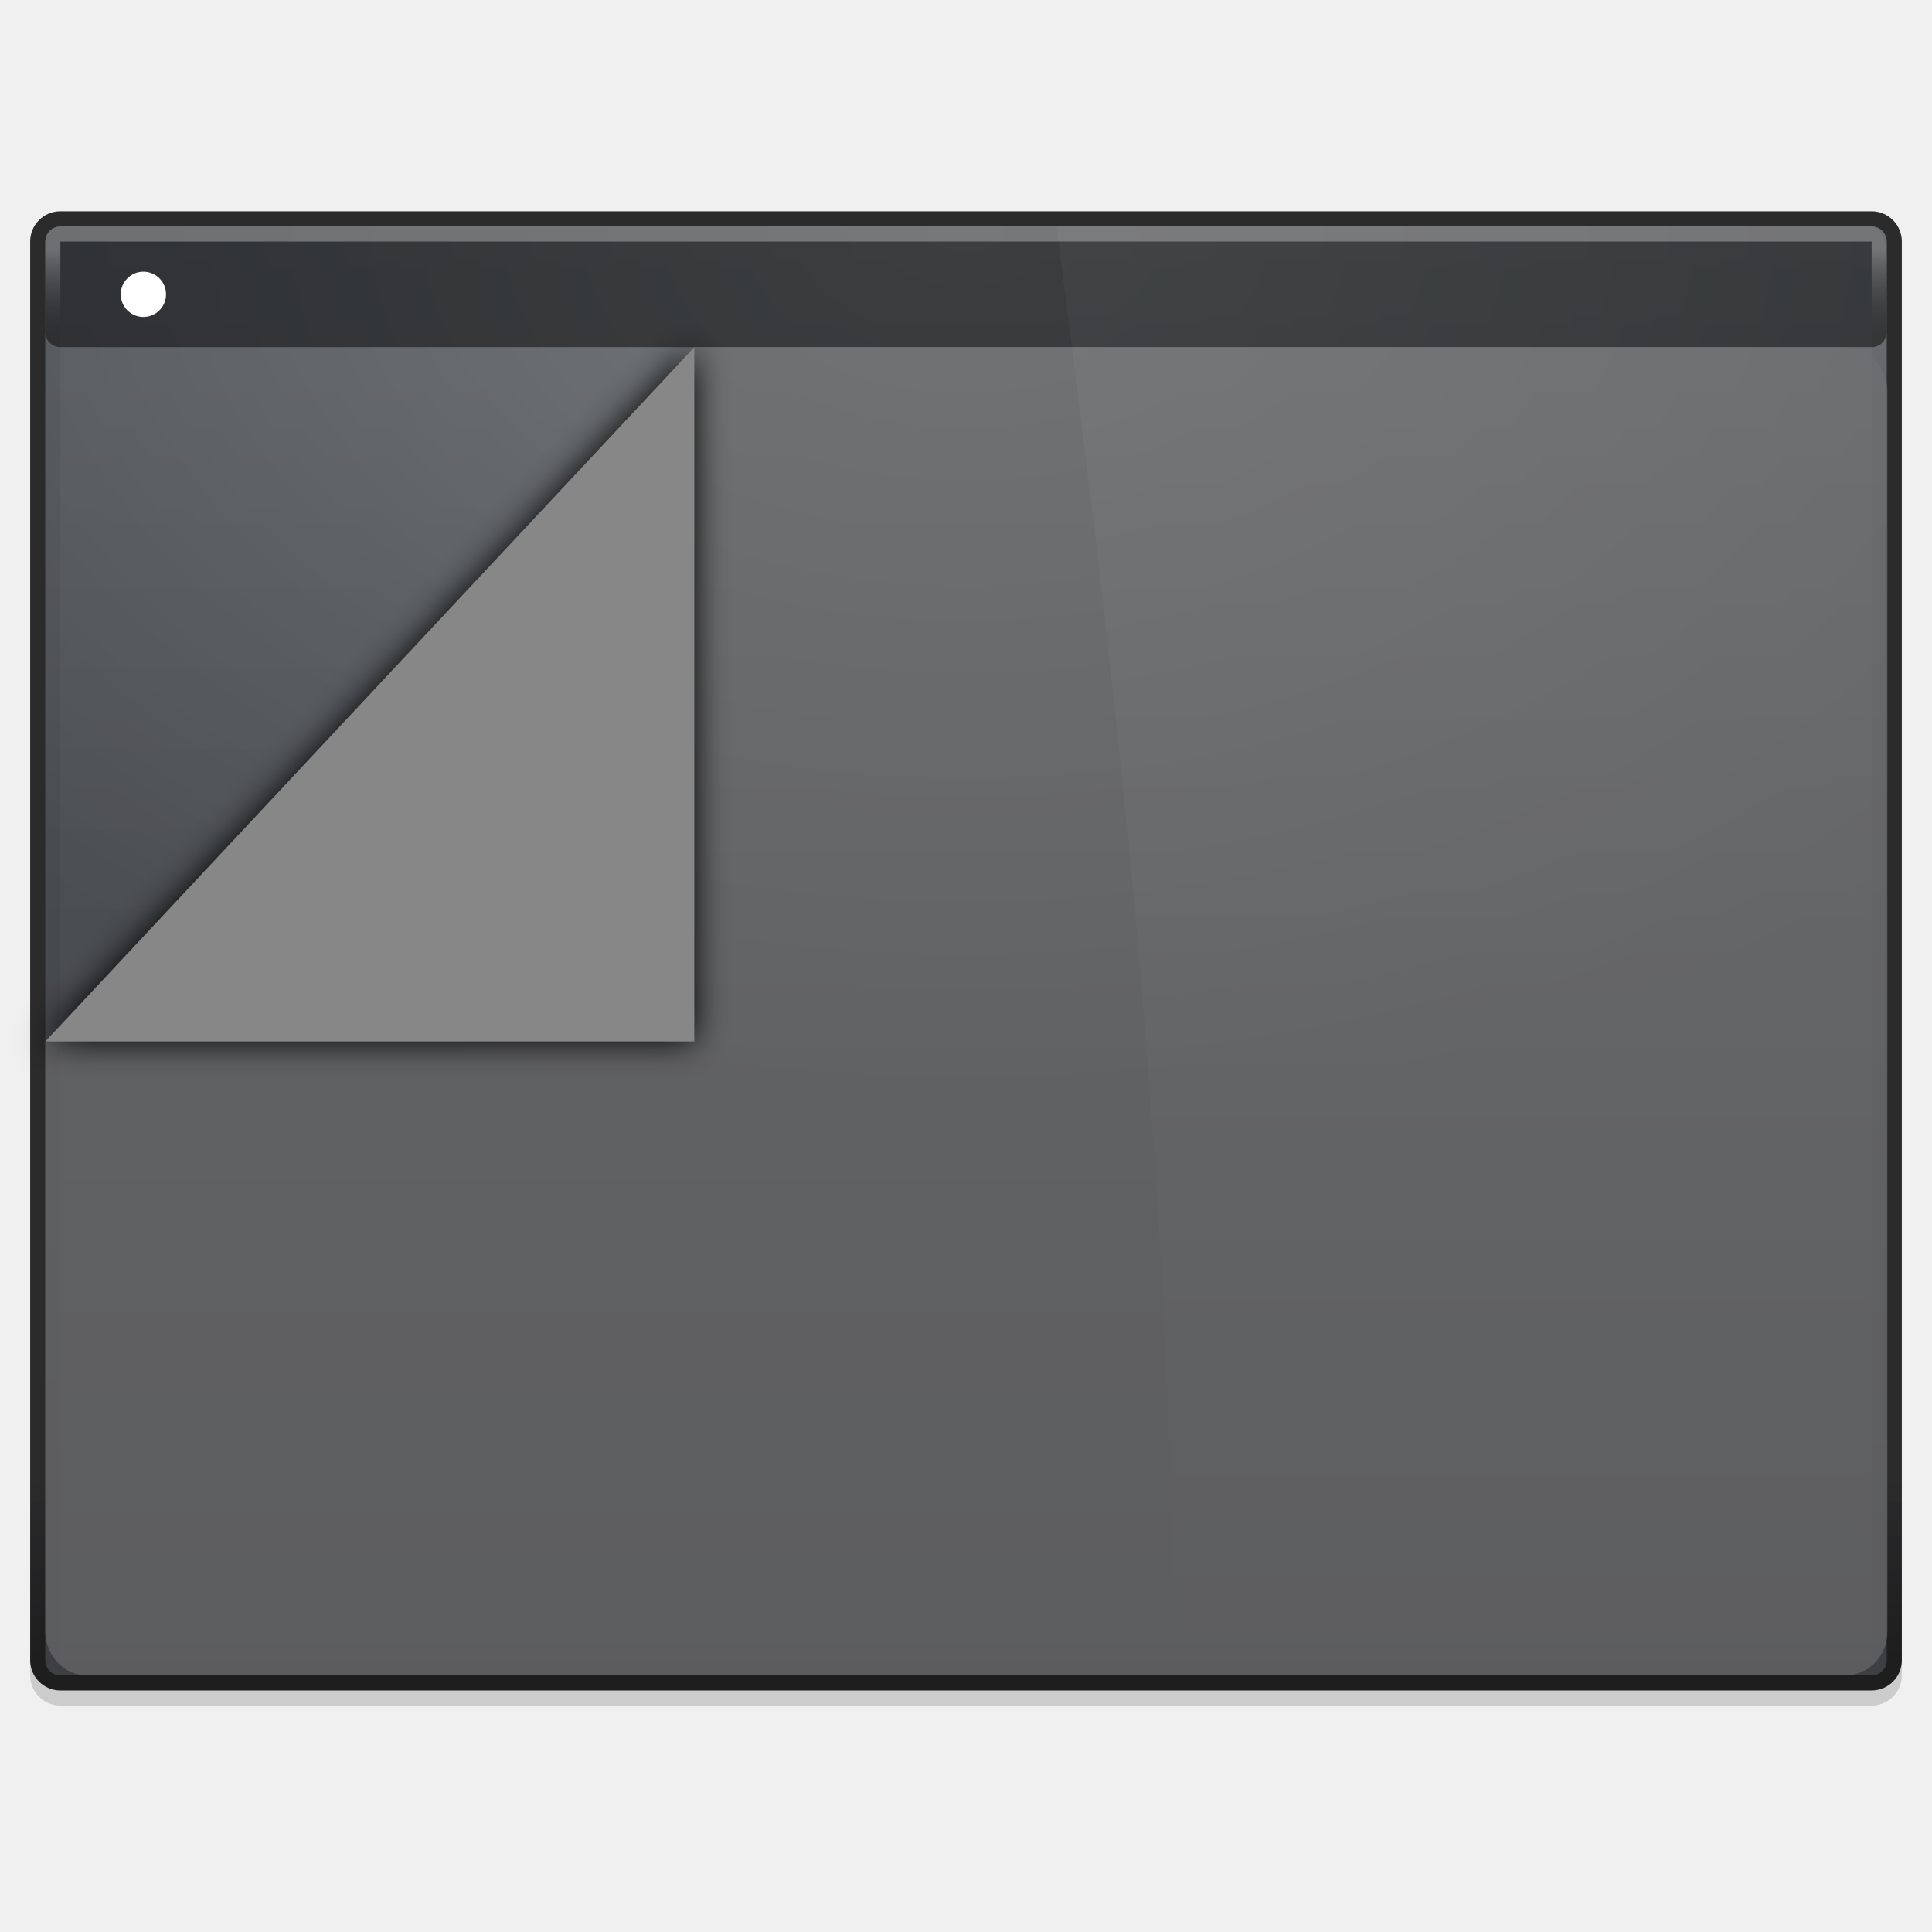
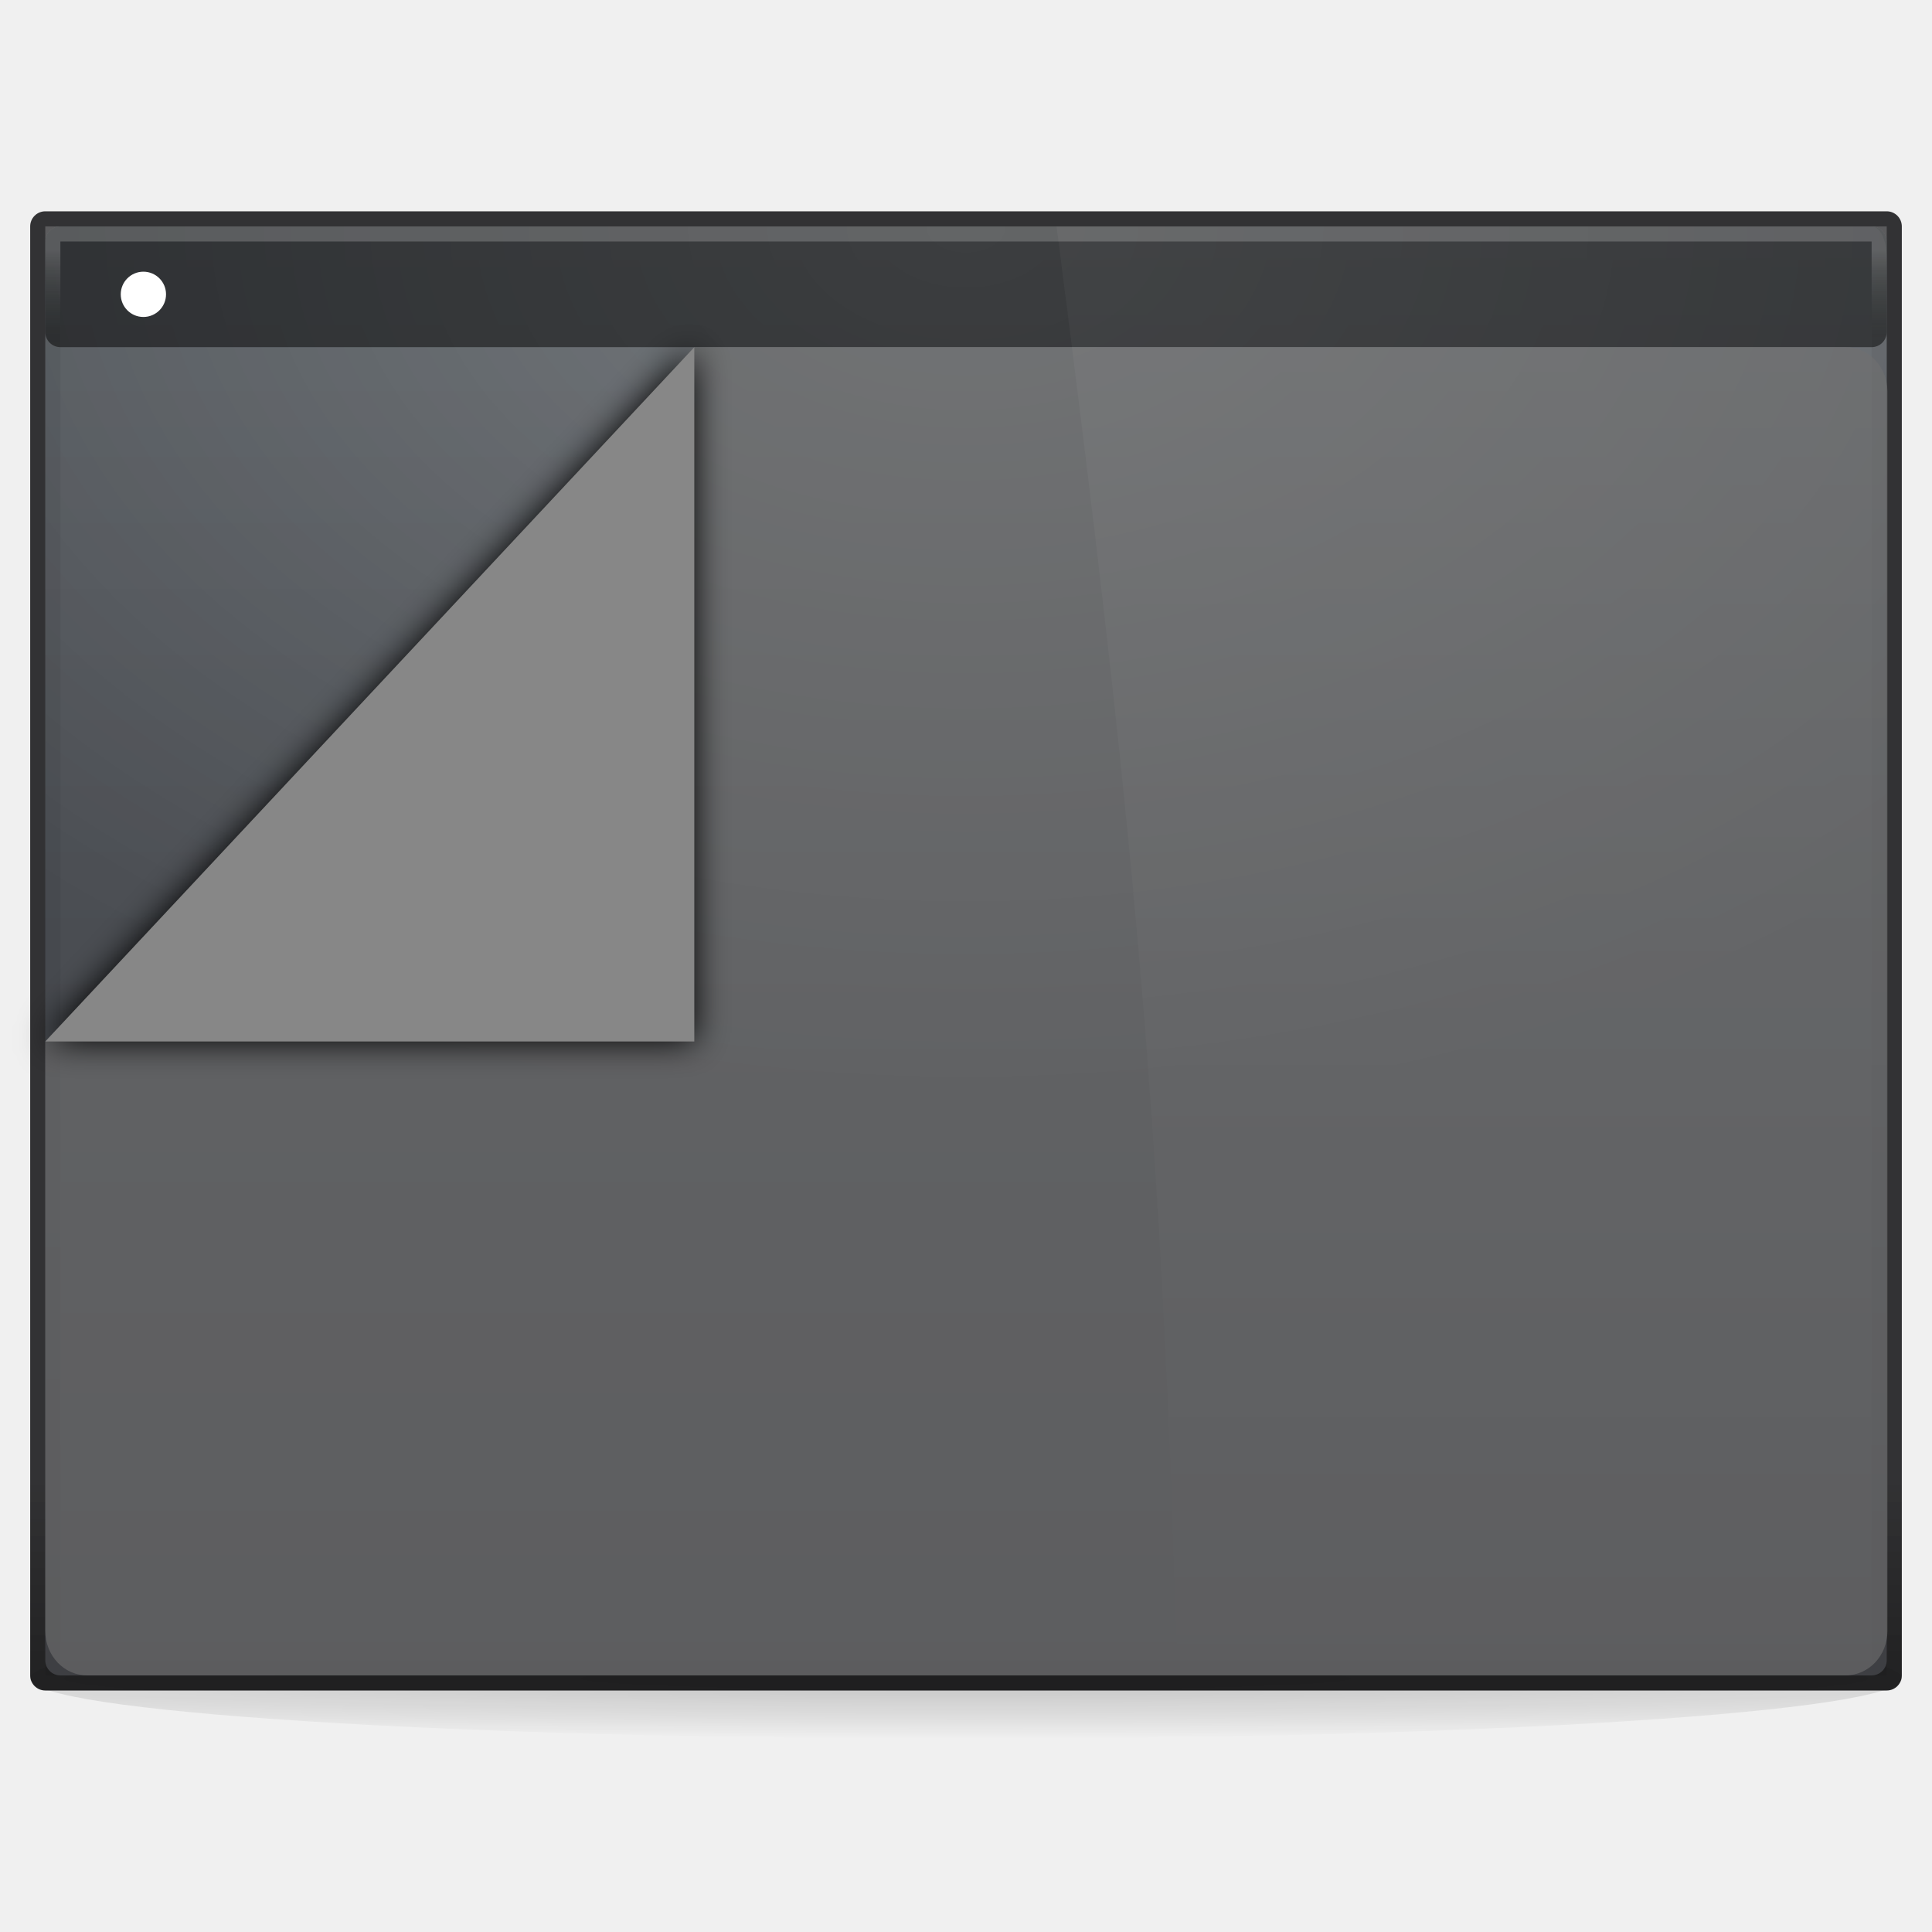
<svg xmlns="http://www.w3.org/2000/svg" xmlns:xlink="http://www.w3.org/1999/xlink" id="svg2" version="1.1" width="128" height="128">
  <defs id="defs6">
    <linearGradient id="linearGradient3788-5">
      <stop style="stop-color:#000000;stop-opacity:0.51;" offset="0" id="stop3790-2" />
      <stop style="stop-color:#000000;stop-opacity:0.392;" offset="1" id="stop3792-5" />
    </linearGradient>
    <linearGradient id="linearGradient3930-4">
      <stop id="stop3932-3" offset="0" style="stop-color:#ffffff;stop-opacity:1;" />
      <stop id="stop3934-8" offset="1" style="stop-color:#ffffff;stop-opacity:0;" />
    </linearGradient>
    <linearGradient id="linearGradient3927">
      <stop id="stop3929" offset="0" style="stop-color:#f1f2f3;stop-opacity:1;" />
      <stop id="stop3931" offset="1" style="stop-color:#e4e5e7;stop-opacity:1;" />
    </linearGradient>
    <linearGradient id="linearGradient3782">
      <stop style="stop-color:#ffffff;stop-opacity:1;" offset="0" id="stop3784" />
      <stop style="stop-color:#e4e5e7;stop-opacity:1;" offset="1" id="stop3786" />
    </linearGradient>
    <linearGradient id="linearGradient3937-5-2">
      <stop id="stop3939-6-1" offset="0" style="stop-color:#9c9d9e;stop-opacity:1;" />
      <stop id="stop3941-3-2" offset="1" style="stop-color:#bbbcbd;stop-opacity:1;" />
    </linearGradient>
    <linearGradient xlink:href="#linearGradient3788-5" id="linearGradient3794-1" x1="23.5" y1="11.033" x2="23.5" y2="13.1" gradientUnits="userSpaceOnUse" gradientTransform="matrix(1.022222,0,0,0.9677419,-0.02222222,1.322581)" />
    <linearGradient xlink:href="#linearGradient3782" id="linearGradient3965-2" x1="25" y1="27" x2="25" y2="52" gradientUnits="userSpaceOnUse" gradientTransform="matrix(1.128205,0,0,1.12,-5.897436,-18.24)" />
    <linearGradient xlink:href="#linearGradient3927" id="linearGradient3933-8" x1="25" y1="16" x2="25" y2="39" gradientUnits="userSpaceOnUse" gradientTransform="matrix(1.135135,0,0,1.130435,-2.675676,-5.086957)" />
    <linearGradient xlink:href="#linearGradient3788-5" id="linearGradient3835-7" x1="22" y1="11" x2="22" y2="9" gradientUnits="userSpaceOnUse" gradientTransform="matrix(1.05,0,0,1,-1.2,0)" />
    <linearGradient gradientTransform="translate(-1,13)" y2="-4" x2="8" y1="-4" x1="5" gradientUnits="userSpaceOnUse" id="linearGradient3987-7" xlink:href="#linearGradient3930-4" />
    <linearGradient y2="-4" x2="29" y1="-4" x1="26" gradientTransform="matrix(-1,0,0,1,49,13)" gradientUnits="userSpaceOnUse" id="linearGradient3064-6" xlink:href="#linearGradient3930-4" />
    <linearGradient gradientUnits="userSpaceOnUse" y2="33" x2="24" y1="21" x1="24" id="linearGradient3914" xlink:href="#linearGradient3937-5-2" gradientTransform="translate(80,18.875)" />
    <linearGradient id="linearGradient4392">
      <stop style="stop-color:#535353;stop-opacity:1" offset="0" id="stop4394" />
    </linearGradient>
    <linearGradient id="linearGradient4358">
      <stop id="stop4360" offset="0" style="stop-color:#ffffff;stop-opacity:0" />
      <stop style="stop-color:#ffffff;stop-opacity:1" offset="0" id="stop4364" />
      <stop id="stop4362" offset="1" style="stop-color:#ffffff;stop-opacity:1" />
    </linearGradient>
    <linearGradient id="linearGradient3927-7">
      <stop style="stop-color:#53585d;stop-opacity:1" offset="0" id="stop3929-7" />
      <stop style="stop-color:#414247;stop-opacity:1" offset="1" id="stop3931-9" />
    </linearGradient>
    <linearGradient y2="19.426" x2="29.667" y1="21.383" x1="25.35" gradientTransform="matrix(1.621621,0,0,2.043478,-83.1081,-84.69564)" gradientUnits="userSpaceOnUse" id="linearGradient4486" xlink:href="#linearGradient4358" />
    <mask id="mask4482" maskUnits="userSpaceOnUse">
      <rect ry="1" rx="1" y="-52" x="-75" height="47" width="60" id="rect4484" style="display:inline;opacity:0.1;fill:url(#linearGradient4486);fill-opacity:1;stroke:#000000;stroke-width:0;stroke-miterlimit:4;stroke-dasharray:none;stroke-opacity:1" />
    </mask>
    <linearGradient id="linearGradient4274">
-       <stop id="stop4276" offset="0" style="stop-color:#ffffff;stop-opacity:1;" />
+       <stop id="stop4276" offset="0" style="stop-color:#ffffff;stop-opacity:0.667" />
      <stop id="stop4278" offset="1" style="stop-color:#000000;stop-opacity:0.175" />
    </linearGradient>
    <linearGradient xlink:href="#linearGradient3927-7" id="linearGradient3933-1" x1="25" y1="16" x2="25" y2="39" gradientUnits="userSpaceOnUse" gradientTransform="matrix(3.297297,0,0,4.173913,-14.48648,-74.7826)" />
    <linearGradient gradientTransform="matrix(2.050847,0,0,2.065217,-2.627118,10.05435)" gradientUnits="userSpaceOnUse" y2="-5" x2="30" y1="-8" x1="30" id="linearGradient4280" xlink:href="#linearGradient4274" />
    <linearGradient y2="19.426" x2="29.667" y1="21.383" x1="25.35" gradientTransform="matrix(1.621621,0,0,2.043478,-83.1081,-84.69564)" gradientUnits="userSpaceOnUse" id="linearGradient4388" xlink:href="#linearGradient4358" />
    <mask id="mask4482-3" maskUnits="userSpaceOnUse">
      <rect ry="1" rx="1" y="-52" x="-75" height="47" width="60" id="rect4484-4" style="display:inline;opacity:0.1;fill:url(#linearGradient4486);fill-opacity:1;stroke:#000000;stroke-width:0;stroke-miterlimit:4;stroke-dasharray:none;stroke-opacity:1" />
    </mask>
    <radialGradient gradientUnits="userSpaceOnUse" gradientTransform="matrix(2.982224,0,0,1.974469,155.8217,26.5532)" r="30" fy="-17.5" fx="-31.125" cy="-17.5" cx="-31.125" id="radialGradient4520" xlink:href="#linearGradient3930-4" />
    <linearGradient xlink:href="#linearGradient3930-4" id="linearGradient3933-1-6" x1="25" y1="16" x2="25" y2="39" gradientUnits="userSpaceOnUse" gradientTransform="matrix(1.621621,0,0,4.173912,55.89191,-74.78259)" />
    <linearGradient gradientTransform="matrix(2,0,0,2,-8.6165499e-7,32)" xlink:href="#linearGradient5027" id="linearGradient5033" x1="32" y1="39" x2="32" y2="33" gradientUnits="userSpaceOnUse" />
    <linearGradient id="linearGradient5027">
      <stop style="stop-color:#0f0f10;stop-opacity:0.914" offset="0" id="stop5029" />
      <stop style="stop-color:#161618;stop-opacity:0.871" offset="1" id="stop5031" />
    </linearGradient>
    <linearGradient xlink:href="#linearGradient3937-5-2" id="linearGradient4782-7" gradientUnits="userSpaceOnUse" x1="24" y1="9" x2="24" y2="35" gradientTransform="translate(18,32)" />
    <linearGradient gradientUnits="userSpaceOnUse" y2="62" x2="-40" y1="36" x1="-40" id="linearGradient3894" xlink:href="#linearGradient3937-5-2" />
    <linearGradient xlink:href="#linearGradient3937-5-2" id="linearGradient3916" gradientUnits="userSpaceOnUse" x1="-40" y1="36" x2="-40" y2="62" gradientTransform="translate(57,-35)" />
    <linearGradient xlink:href="#linearGradient3788-5" id="linearGradient4305" x1="23.5" y1="11.033" x2="23.5" y2="13.1" gradientUnits="userSpaceOnUse" gradientTransform="matrix(1.022222,0,0,0.9677419,-0.02222222,1.322581)" />
    <linearGradient xlink:href="#linearGradient3782" id="linearGradient4307" x1="25" y1="27" x2="25" y2="52" gradientUnits="userSpaceOnUse" gradientTransform="matrix(1.128205,0,0,1.12,-5.897436,-18.24)" />
    <linearGradient xlink:href="#linearGradient3927" id="linearGradient4309" x1="25" y1="16" x2="25" y2="39" gradientUnits="userSpaceOnUse" gradientTransform="matrix(1.135135,0,0,1.130435,-2.675676,-5.086957)" />
    <linearGradient xlink:href="#linearGradient3788-5" id="linearGradient4311" x1="22" y1="11" x2="22" y2="9" gradientUnits="userSpaceOnUse" gradientTransform="matrix(1.05,0,0,1,-1.2,0)" />
    <linearGradient gradientTransform="translate(-1,13)" y2="-4" x2="8" y1="-4" x1="5" gradientUnits="userSpaceOnUse" id="linearGradient4313" xlink:href="#linearGradient3930-4" />
    <linearGradient y2="-4" x2="29" y1="-4" x1="26" gradientTransform="matrix(-1,0,0,1,49,13)" gradientUnits="userSpaceOnUse" id="linearGradient4315" xlink:href="#linearGradient3930-4" />
    <linearGradient gradientUnits="userSpaceOnUse" y2="33" x2="24" y1="21" x1="24" id="linearGradient4317" xlink:href="#linearGradient3937-5-2" gradientTransform="translate(80,18.875)" />
    <linearGradient y2="19.426" x2="29.667" y1="21.383" x1="25.35" gradientTransform="matrix(1.621621,0,0,2.043478,-83.1081,-84.69564)" gradientUnits="userSpaceOnUse" id="linearGradient4319" xlink:href="#linearGradient4358" />
    <mask id="mask4482-31" maskUnits="userSpaceOnUse">
      <rect ry="1" rx="1" y="-52" x="-75" height="47" width="60" id="rect4484-3" style="display:inline;opacity:0.1;fill:url(#linearGradient4486);fill-opacity:1;stroke:#000000;stroke-width:0;stroke-miterlimit:4;stroke-dasharray:none;stroke-opacity:1" />
    </mask>
    <mask id="mask4482-3-8" maskUnits="userSpaceOnUse">
      <rect ry="1" rx="1" y="-52" x="-75" height="47" width="60" id="rect4484-4-13" style="display:inline;opacity:0.1;fill:url(#linearGradient4486);fill-opacity:1;stroke:#000000;stroke-width:0;stroke-miterlimit:4;stroke-dasharray:none;stroke-opacity:1" />
    </mask>
    <linearGradient xlink:href="#linearGradient4358" id="linearGradient4316" gradientUnits="userSpaceOnUse" gradientTransform="matrix(1.621621,0,0,2.043478,-83.1081,-84.69564)" x1="25.35" y1="21.383" x2="29.667" y2="19.426" />
    <mask maskUnits="userSpaceOnUse" id="mask4482-38">
      <rect style="display:inline;opacity:0.1;fill:url(#linearGradient4486);fill-opacity:1;stroke:#000000;stroke-width:0;stroke-miterlimit:4;stroke-dasharray:none;stroke-opacity:1" id="rect4484-41" width="60" height="47" x="-75" y="-52" rx="1" ry="1" />
    </mask>
    <linearGradient gradientTransform="translate(-1,10.53125)" gradientUnits="userSpaceOnUse" y2="22" x2="16" y1="14" x1="16" id="linearGradient4435" xlink:href="#linearGradient3937-5-2" />
    <linearGradient gradientUnits="userSpaceOnUse" y2="33" x2="24" y1="21" x1="24" id="linearGradient3914-7" xlink:href="#linearGradient3937-5-2" gradientTransform="translate(-52,-10)" />
    <linearGradient gradientUnits="userSpaceOnUse" y2="33" x2="24" y1="21" x1="24" id="linearGradient3914-4" xlink:href="#linearGradient3937-5-2" gradientTransform="translate(-52,-10)" />
    <linearGradient xlink:href="#linearGradient3937-5-2" id="linearGradient3997" gradientUnits="userSpaceOnUse" x1="24" y1="21" x2="24" y2="33" gradientTransform="translate(-7,31)" />
    <linearGradient gradientUnits="userSpaceOnUse" y2="33" x2="24" y1="21" x1="24" id="linearGradient3914-9" xlink:href="#linearGradient3937-5-2" gradientTransform="translate(80,18.875)" />
    <linearGradient y2="19.426" x2="29.667" y1="21.383" x1="25.35" gradientTransform="matrix(1.621621,0,0,2.043478,-83.1081,-84.69564)" gradientUnits="userSpaceOnUse" id="linearGradient4335" xlink:href="#linearGradient4358" />
    <mask id="mask4482-0" maskUnits="userSpaceOnUse">
      <rect ry="1" rx="1" y="-52" x="-75" height="47" width="60" id="rect4484-6" style="display:inline;opacity:0.1;fill:url(#linearGradient4486);fill-opacity:1;stroke:#000000;stroke-width:0;stroke-miterlimit:4;stroke-dasharray:none;stroke-opacity:1" />
    </mask>
    <linearGradient xlink:href="#linearGradient3788-5" id="linearGradient4341" x1="23.5" y1="11.033" x2="23.5" y2="13.1" gradientUnits="userSpaceOnUse" gradientTransform="matrix(1.022222,0,0,0.9677419,-0.02222222,1.322581)" />
    <linearGradient xlink:href="#linearGradient3782" id="linearGradient4321" x1="25" y1="27" x2="25" y2="52" gradientUnits="userSpaceOnUse" gradientTransform="matrix(1.128205,0,0,1.12,-5.897436,-18.24)" />
    <linearGradient xlink:href="#linearGradient3927" id="linearGradient4323" x1="25" y1="16" x2="25" y2="39" gradientUnits="userSpaceOnUse" gradientTransform="matrix(1.135135,0,0,1.130435,-2.675676,-5.086957)" />
    <linearGradient xlink:href="#linearGradient3788-5" id="linearGradient4325" x1="22" y1="11" x2="22" y2="9" gradientUnits="userSpaceOnUse" gradientTransform="matrix(1.05,0,0,1,-1.2,0)" />
    <linearGradient gradientTransform="translate(-1,13)" y2="-4" x2="8" y1="-4" x1="5" gradientUnits="userSpaceOnUse" id="linearGradient4327" xlink:href="#linearGradient3930-4" />
    <linearGradient y2="-4" x2="29" y1="-4" x1="26" gradientTransform="matrix(-1,0,0,1,49,13)" gradientUnits="userSpaceOnUse" id="linearGradient4329" xlink:href="#linearGradient3930-4" />
    <mask id="mask4482-8" maskUnits="userSpaceOnUse">
      <rect ry="1" rx="1" y="-52" x="-75" height="47" width="60" id="rect4484-4-5" style="display:inline;opacity:0.1;fill:url(#linearGradient4486);fill-opacity:1;stroke:#000000;stroke-width:0;stroke-miterlimit:4;stroke-dasharray:none;stroke-opacity:1" />
    </mask>
    <linearGradient xlink:href="#linearGradient3937-5-2" id="linearGradient4350" gradientUnits="userSpaceOnUse" x1="24" y1="21" x2="24" y2="33" gradientTransform="translate(-7,31)" />
    <linearGradient gradientUnits="userSpaceOnUse" y2="33" x2="24" y1="21" x1="24" id="linearGradient4308" xlink:href="#linearGradient3937-5-2" gradientTransform="translate(80,18.875)" />
    <linearGradient y2="19.426" x2="29.667" y1="21.383" x1="25.35" gradientTransform="matrix(1.621621,0,0,2.043478,-83.1081,-84.69564)" gradientUnits="userSpaceOnUse" id="linearGradient4353" xlink:href="#linearGradient4358" />
    <mask id="mask4482-4" maskUnits="userSpaceOnUse">
      <rect ry="1" rx="1" y="-52" x="-75" height="47" width="60" id="rect4484-0" style="display:inline;opacity:0.1;fill:url(#linearGradient4486);fill-opacity:1;stroke:#000000;stroke-width:0;stroke-miterlimit:4;stroke-dasharray:none;stroke-opacity:1" />
    </mask>
    <linearGradient xlink:href="#linearGradient3788-5" id="linearGradient4357" x1="23.5" y1="11.033" x2="23.5" y2="13.1" gradientUnits="userSpaceOnUse" gradientTransform="matrix(1.022222,0,0,0.9677419,-0.02222222,1.322581)" />
    <linearGradient xlink:href="#linearGradient3782" id="linearGradient4320" x1="25" y1="27" x2="25" y2="52" gradientUnits="userSpaceOnUse" gradientTransform="matrix(1.128205,0,0,1.12,-5.897436,-18.24)" />
    <linearGradient xlink:href="#linearGradient3927" id="linearGradient4322" x1="25" y1="16" x2="25" y2="39" gradientUnits="userSpaceOnUse" gradientTransform="matrix(1.135135,0,0,1.130435,-2.675676,-5.086957)" />
    <linearGradient xlink:href="#linearGradient3788-5" id="linearGradient4324" x1="22" y1="11" x2="22" y2="9" gradientUnits="userSpaceOnUse" gradientTransform="matrix(1.05,0,0,1,-1.2,0)" />
    <linearGradient gradientTransform="translate(-1,13)" y2="-4" x2="8" y1="-4" x1="5" gradientUnits="userSpaceOnUse" id="linearGradient4326" xlink:href="#linearGradient3930-4" />
    <linearGradient y2="-4" x2="29" y1="-4" x1="26" gradientTransform="matrix(-1,0,0,1,49,13)" gradientUnits="userSpaceOnUse" id="linearGradient4328" xlink:href="#linearGradient3930-4" />
    <linearGradient y2="19.426" x2="29.667" y1="21.383" x1="25.35" gradientTransform="matrix(1.621621,0,0,2.043478,-83.1081,-84.69564)" gradientUnits="userSpaceOnUse" id="linearGradient4407" xlink:href="#linearGradient4358" />
    <mask id="mask4482-8-0" maskUnits="userSpaceOnUse">
      <rect ry="1" rx="1" y="-52" x="-75" height="47" width="60" id="rect4484-4-1" style="display:inline;opacity:0.1;fill:url(#linearGradient4486);fill-opacity:1;stroke:#000000;stroke-width:0;stroke-miterlimit:4;stroke-dasharray:none;stroke-opacity:1" />
    </mask>
    <filter style="color-interpolation-filters:sRGB" id="filter4452" x="-0.062" width="1.124" y="-0.058" height="1.116">
      <feGaussianBlur stdDeviation="1.113" id="feGaussianBlur4454" />
    </filter>
+     <radialGradient xlink:href="#linearGradient4303" id="radialGradient4309-7" cx="31" cy="52.6" fx="31" fy="52.6" r="31" gradientTransform="matrix(4.225806,0,0,0.1290319,-67,104.4129)" gradientUnits="userSpaceOnUse" />
+     <linearGradient id="linearGradient4303">
+       <stop style="stop-color:#000000;stop-opacity:0.19" offset="0" id="stop4305" />
+       <stop id="stop4311" offset="0.727" style="stop-color:#000000;stop-opacity:0.059" />
+       <stop style="stop-color:#000000;stop-opacity:0;" offset="1" id="stop4307" />
+     </linearGradient>
  </defs>
-   <rect ry="2" rx="2" y="14" x="2" height="98" width="124" id="rect3915-8" style="display:inline;fill:url(#linearGradient5033);fill-opacity:1;stroke:#000000;stroke-width:0;stroke-miterlimit:4;stroke-dasharray:none;stroke-opacity:1" />
+   <ellipse cx="64" cy="111.2" rx="62" ry="4" id="path4293-4" style="display:inline;opacity:1;fill:url(#radialGradient4309-7);fill-opacity:1;stroke:none;stroke-width:1.2;stroke-linecap:butt;stroke-linejoin:miter;stroke-miterlimit:4;stroke-dasharray:none;stroke-dashoffset:0;stroke-opacity:1" />
+   <rect ry="1" rx="1" y="14" x="2" height="98" width="124" id="rect3915-8" style="display:inline;fill:url(#linearGradient5033);fill-opacity:1;stroke:#000000;stroke-width:0;stroke-miterlimit:4;stroke-dasharray:none;stroke-opacity:1" />
  <g transform="translate(1.000005,23)" style="display:inline" id="layer4-2">
-     <rect style="display:inline;opacity:0.15;fill:#000000;fill-opacity:1;stroke:#000000;stroke-width:0;stroke-miterlimit:4;stroke-dasharray:none;stroke-opacity:1" id="rect3915-0-9" width="124" height="99" x="1" y="-9" rx="2" ry="2" />
    <rect style="fill:url(#linearGradient3933-1);fill-opacity:1;stroke:#000000;stroke-width:0;stroke-miterlimit:4;stroke-dasharray:none;stroke-opacity:1" id="rect3925-61" width="122" height="96" x="2" y="-8" rx="1" ry="1" />
    <path id="rect3925-74" d="m 69,-8 54,0 c 0.554,0 1,0.911 1,2.043 l 0,91.915 c 0,1.132 -0.446,2.043 -1,2.043 l -46,0 C 76,51.234 74,30.809 69,-8 Z" style="display:inline;opacity:0.1;fill:url(#linearGradient3933-1-6);fill-opacity:1;stroke:#000000;stroke-width:0;stroke-miterlimit:4;stroke-dasharray:none;stroke-opacity:1" />
    <rect ry="1" rx="1" y="-8" x="2" height="96" width="122" id="rect3925-7" style="display:inline;opacity:0.2;fill:url(#radialGradient4520);fill-opacity:1;stroke:none;stroke-width:0;stroke-miterlimit:4;stroke-dasharray:none;stroke-opacity:1" />
    <rect ry="1" rx="1" y="-8" x="2" height="8" width="122" id="rect4555" style="opacity:1;fill:#000000;fill-opacity:0.491;stroke:none;stroke-width:1;stroke-linecap:butt;stroke-linejoin:miter;stroke-miterlimit:4;stroke-dasharray:none;stroke-dashoffset:0;stroke-opacity:0.175" />
-     <rect style="display:inline;opacity:0.3;fill:none;fill-opacity:1;stroke:url(#linearGradient4280);stroke-width:1;stroke-miterlimit:4;stroke-dasharray:none;stroke-opacity:1" id="rect3925-6" width="121" height="95" x="2.5" y="-7.5" rx="0.5" ry="0.5" />
+     <rect style="display:inline;opacity:0.3;fill:none;fill-opacity:1;stroke:url(#linearGradient4280);stroke-width:1;stroke-miterlimit:4;stroke-dasharray:none;stroke-opacity:1" id="rect3925-6" width="121" height="95" x="2.5" y="-7.5" />
    <ellipse cy="-3.5" cx="8.5" id="path4205" style="opacity:1;fill:#ffffff;fill-opacity:1;stroke:none;stroke-width:1;stroke-linecap:butt;stroke-linejoin:miter;stroke-miterlimit:4;stroke-dasharray:none;stroke-dashoffset:0;stroke-opacity:0.175" rx="1.5" ry="1.5" />
  </g>
  <path id="rect4201-2-4-3" d="M 46,23 122.272,23 c 1.537,0 2.774,1.308 2.774,2.933 l 0,82.133 c 0,1.625 -1.237,2.933 -2.774,2.933 L 5.774,111 C 4.237,111 3.008,109.692 3,108.067 l 0,-39.036 z" style="display:inline;opacity:0.6;fill:#707070;fill-opacity:1;stroke:none;stroke-width:1;stroke-linecap:butt;stroke-linejoin:miter;stroke-miterlimit:4;stroke-dasharray:none;stroke-dashoffset:0;stroke-opacity:0.431" />
  <path style="display:inline;opacity:1;fill:#000000;fill-opacity:1;stroke:none;stroke-width:1;stroke-linecap:butt;stroke-linejoin:miter;stroke-miterlimit:4;stroke-dasharray:none;stroke-dashoffset:0;stroke-opacity:0.431;filter:url(#filter4452)" d="m 46,23 0,46 -43,-1.1e-5 z" id="rect4204-5-2-2-7-5" />
  <path style="display:inline;opacity:1;fill:#878787;fill-opacity:1;stroke:none;stroke-width:1;stroke-linecap:butt;stroke-linejoin:miter;stroke-miterlimit:4;stroke-dasharray:none;stroke-dashoffset:0;stroke-opacity:0.431" d="m 46,23 0,46 -43,-1.1e-5 z" id="rect4204-5-2-2-7" />
</svg>
